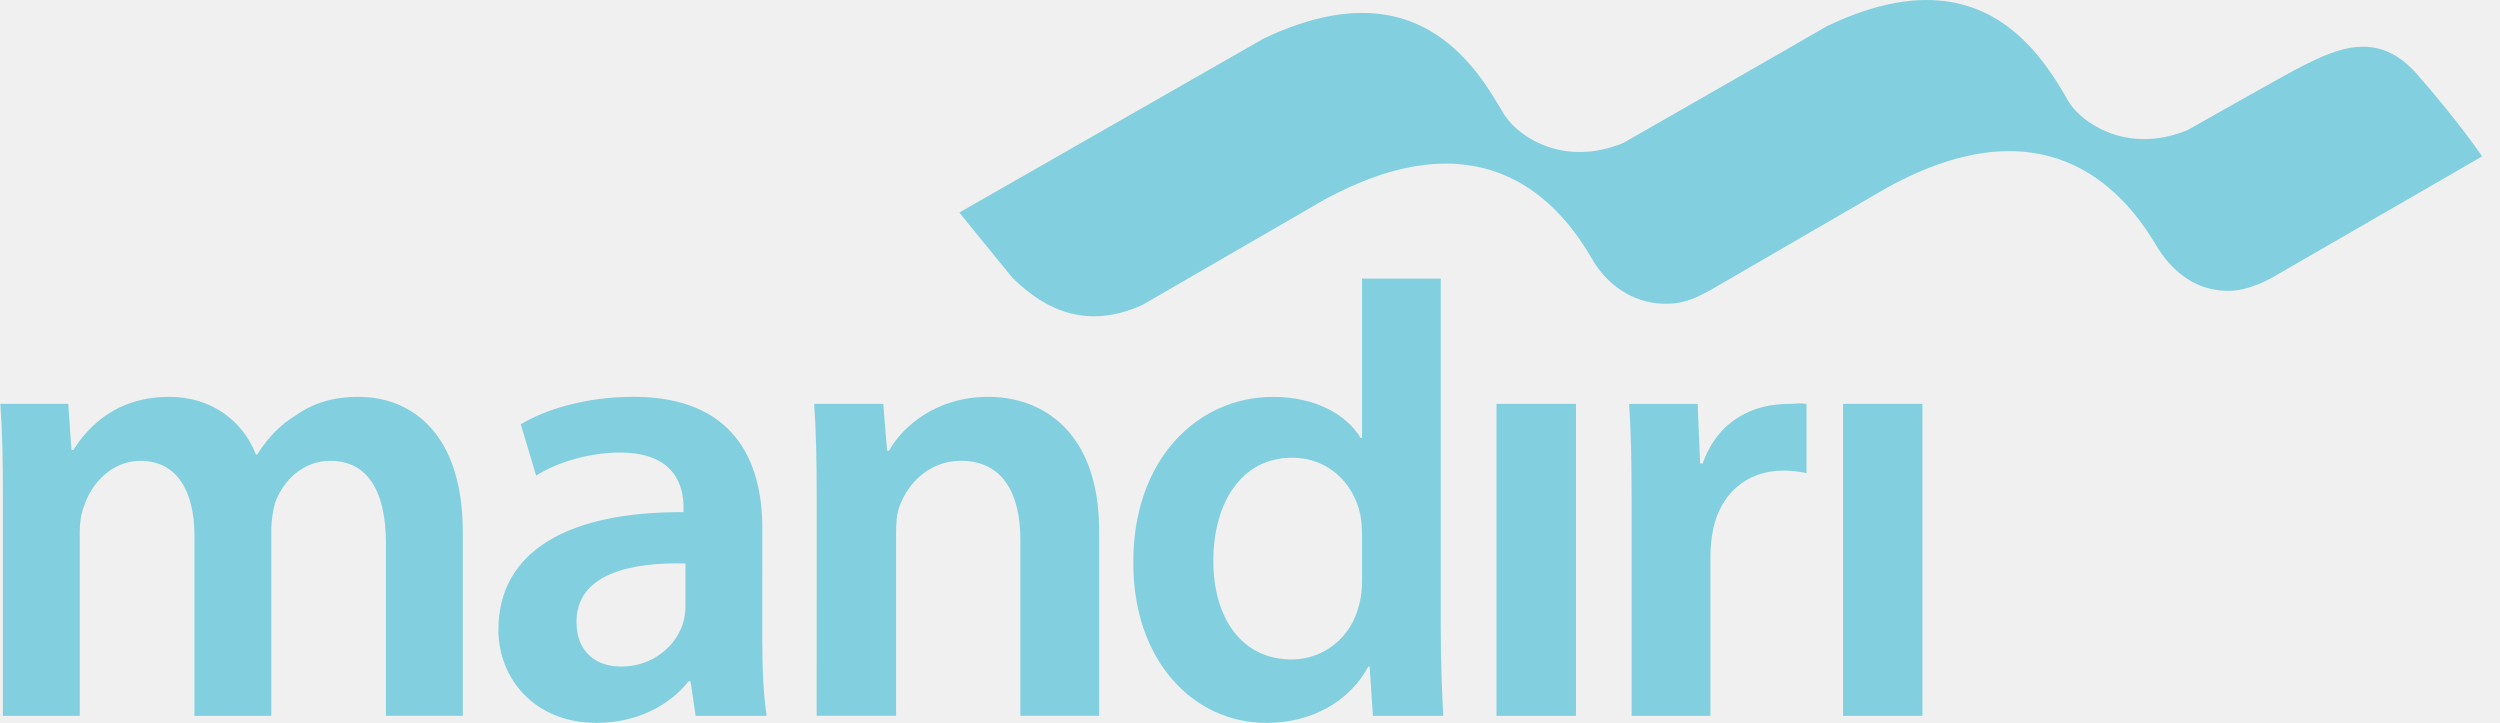
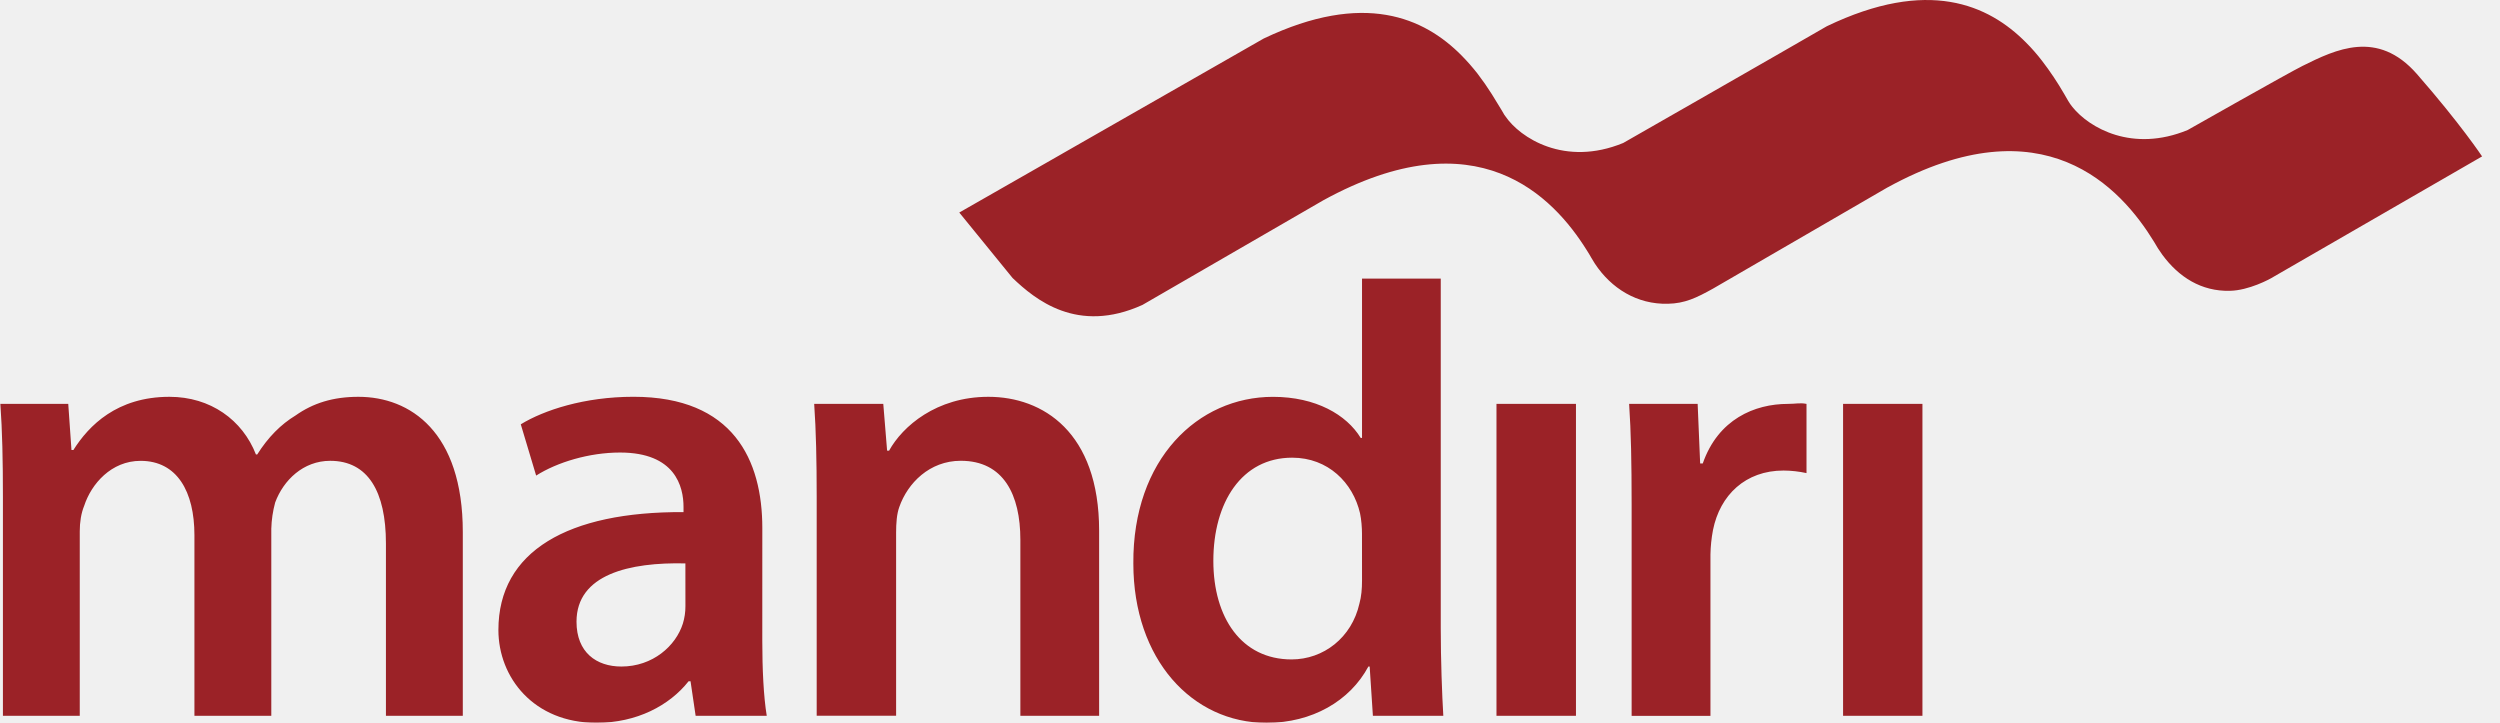
<svg xmlns="http://www.w3.org/2000/svg" width="83" height="24" viewBox="0 0 83 24" fill="none">
-   <g clip-path="url(#clip0_1010_1115)">
-     <path d="M0.097 16.492C0.097 15.3 0.076 14.302 0.011 13.409H2.266L2.373 14.941H2.435C2.946 14.133 3.881 13.175 5.625 13.175C6.987 13.175 8.049 13.942 8.496 15.089H8.54C8.902 14.515 9.326 14.089 9.814 13.793C10.389 13.388 11.05 13.175 11.899 13.175C13.623 13.175 15.365 14.344 15.365 17.664V23.765H12.813V18.044C12.813 16.323 12.217 15.3 10.963 15.3C10.07 15.3 9.41 15.941 9.134 16.685C9.058 16.969 9.015 17.261 9.007 17.555V23.766H6.455V17.767C6.455 16.324 5.881 15.301 4.668 15.301C3.692 15.301 3.033 16.068 2.796 16.79C2.691 17.045 2.648 17.345 2.648 17.64V23.766H0.097V16.492ZM25.308 21.279C25.308 22.213 25.35 23.127 25.455 23.766H23.095L22.925 22.619H22.861C22.223 23.427 21.138 23.999 19.801 23.999C17.716 23.999 16.546 22.491 16.546 20.916C16.546 18.298 18.863 16.982 22.692 17.003V16.833C22.692 16.152 22.415 15.025 20.586 15.025C19.564 15.025 18.502 15.345 17.8 15.79L17.29 14.088C18.056 13.62 19.395 13.174 21.032 13.174C24.351 13.174 25.309 15.281 25.309 17.533L25.308 21.279ZM22.755 18.706C20.904 18.663 19.14 19.067 19.14 20.641C19.14 21.661 19.801 22.13 20.629 22.13C21.67 22.13 22.437 21.447 22.671 20.704C22.728 20.518 22.757 20.325 22.756 20.13V18.706H22.755ZM27.114 16.492C27.114 15.3 27.093 14.302 27.031 13.409H29.325L29.452 14.964H29.517C29.962 14.155 31.09 13.175 32.812 13.175C34.621 13.175 36.491 14.344 36.491 17.621V23.765H33.876V17.919C33.876 16.43 33.322 15.299 31.898 15.299C30.857 15.299 30.132 16.045 29.856 16.832C29.771 17.065 29.75 17.385 29.75 17.681V23.764H27.113L27.114 16.492ZM47.833 9.249V20.853C47.833 21.916 47.876 23.067 47.918 23.766H45.58L45.473 22.13H45.429C44.814 23.278 43.557 24 42.049 24C39.582 24 37.626 21.895 37.626 18.707C37.604 15.24 39.772 13.176 42.262 13.176C43.686 13.176 44.707 13.771 45.175 14.54H45.219V9.25H47.834V9.249H47.833ZM45.218 17.726C45.218 17.515 45.197 17.259 45.154 17.046C44.92 16.027 44.092 15.196 42.9 15.196C41.221 15.196 40.283 16.686 40.283 18.62C40.283 20.511 41.22 21.894 42.88 21.894C43.941 21.894 44.877 21.17 45.132 20.043C45.197 19.81 45.219 19.554 45.219 19.278V17.726H45.218ZM49.683 23.766V13.409H52.322V23.766H49.683ZM54.17 16.749C54.17 15.346 54.15 14.345 54.087 13.411H56.362L56.445 15.387H56.531C57.042 13.92 58.253 13.411 59.361 13.411C59.616 13.411 59.764 13.367 59.976 13.411V15.709C59.725 15.653 59.469 15.624 59.212 15.623C57.954 15.623 57.104 16.432 56.871 17.599C56.82 17.867 56.791 18.138 56.787 18.41V23.767H54.17V16.749ZM61.19 23.766V13.409H63.825V23.766H61.19Z" fill="#82D0DF" />
-     <path d="M80.24 2.456C78.934 0.967 77.546 1.641 76.443 2.189C75.979 2.418 72.63 4.317 72.63 4.317C70.795 5.073 69.366 4.248 68.805 3.553C68.752 3.487 68.703 3.417 68.66 3.343L68.53 3.117C68.309 2.735 68.064 2.368 67.795 2.018C67.632 1.806 67.456 1.604 67.267 1.415C66.011 0.147 64.005 -0.74 60.651 0.871C59.063 1.791 53.891 4.747 53.891 4.747C51.947 5.547 50.46 4.572 49.977 3.857C49.955 3.831 49.936 3.802 49.92 3.771L49.857 3.663L49.529 3.127C49.381 2.893 49.223 2.665 49.054 2.445C48.889 2.234 48.713 2.033 48.525 1.843C47.278 0.582 45.282 -0.303 41.957 1.278C39.947 2.426 35.272 5.099 35.272 5.099L35.27 5.101L31.848 7.056L33.618 9.23C34.364 9.94 35.764 11.105 37.93 10.123C37.93 10.123 43.91 6.66 43.933 6.65C49.045 3.844 51.568 6.525 52.683 8.311C52.722 8.367 52.753 8.428 52.788 8.482L52.79 8.485C52.804 8.507 52.813 8.526 52.825 8.547L52.951 8.754C53.495 9.577 54.352 10.11 55.373 10.085C55.937 10.074 56.319 9.89 56.876 9.58L62.661 6.225L62.674 6.219C67.85 3.379 70.415 6.235 71.511 8.022C71.596 8.176 71.692 8.324 71.792 8.461C72.334 9.197 73.082 9.679 74.033 9.655C74.661 9.643 75.364 9.266 75.469 9.197L82.405 5.193C82.407 5.195 81.699 4.124 80.24 2.456Z" fill="#82D0DF" />
+   <g clip-path="url(#clip0_323_2903)">
+     <mask id="mask0_323_2903" style="mask-type:luminance" maskUnits="userSpaceOnUse" x="0" y="0" width="83" height="24">
+       <path d="M82.418 0H0V24H82.418V0Z" fill="white" />
+     </mask>
+     <g mask="url(#mask0_323_2903)">
+       <path d="M0.097 16.491C0.097 15.299 0.076 14.301 0.012 13.409H2.266L2.373 14.941H2.436C2.946 14.132 3.882 13.174 5.626 13.174C6.987 13.174 8.05 13.941 8.497 15.088H8.54C8.902 14.514 9.326 14.088 9.815 13.792C10.389 13.387 11.05 13.174 11.899 13.174C13.623 13.174 15.365 14.343 15.365 17.663V23.764H12.813V18.043C12.813 16.322 12.218 15.299 10.963 15.299C10.07 15.299 9.41 15.94 9.135 16.684C9.058 16.968 9.015 17.26 9.007 17.554V23.765H6.455V17.766C6.455 16.323 5.881 15.3 4.668 15.3C3.692 15.3 3.033 16.067 2.796 16.789C2.691 17.044 2.648 17.344 2.648 17.639V23.765H0.097V16.491ZM25.308 21.278C25.308 22.212 25.351 23.126 25.456 23.765H23.095L22.926 22.618H22.861C22.223 23.426 21.138 23.998 19.801 23.998C17.716 23.998 16.547 22.49 16.547 20.915C16.547 18.297 18.863 16.981 22.693 17.002V16.832C22.693 16.151 22.415 15.024 20.586 15.024C19.564 15.024 18.502 15.344 17.8 15.789L17.29 14.087C18.056 13.619 19.396 13.173 21.032 13.173C24.351 13.173 25.309 15.28 25.309 17.532L25.308 21.278ZM22.755 18.705C20.904 18.662 19.14 19.066 19.14 20.64C19.14 21.66 19.801 22.129 20.63 22.129C21.67 22.129 22.437 21.446 22.671 20.703C22.728 20.517 22.757 20.324 22.756 20.129L22.755 18.705ZM27.114 16.491C27.114 15.299 27.093 14.301 27.031 13.409H29.325L29.452 14.963H29.517C29.963 14.154 31.09 13.174 32.813 13.174C34.621 13.174 36.491 14.343 36.491 17.62V23.764H33.876V17.918C33.876 16.429 33.322 15.298 31.898 15.298C30.858 15.298 30.132 16.044 29.857 16.831C29.771 17.064 29.751 17.384 29.751 17.68V23.763H27.114L27.114 16.491ZM47.833 9.248V20.852C47.833 21.915 47.876 23.066 47.918 23.765H45.58L45.473 22.129H45.43C44.814 23.277 43.558 23.999 42.049 23.999C39.582 23.999 37.627 21.894 37.627 18.706C37.604 15.239 39.772 13.175 42.262 13.175C43.686 13.175 44.707 13.77 45.175 14.539H45.219V9.249H47.834L47.833 9.248ZM45.218 17.725C45.218 17.514 45.198 17.258 45.154 17.044C44.92 16.026 44.093 15.195 42.901 15.195C41.221 15.195 40.283 16.685 40.283 18.619C40.283 20.51 41.22 21.893 42.88 21.893C43.941 21.893 44.878 21.169 45.132 20.042C45.197 19.809 45.219 19.553 45.219 19.277L45.218 17.725ZM49.683 23.765V13.409H52.322V23.765H49.683ZM54.17 16.748C54.17 15.345 54.15 14.344 54.087 13.409H56.362L56.445 15.386H56.532C57.042 13.919 58.253 13.409 59.362 13.409C59.616 13.409 59.764 13.366 59.976 13.409V15.707C59.725 15.652 59.469 15.623 59.212 15.622C57.955 15.622 57.104 16.431 56.871 17.598C56.82 17.866 56.792 18.137 56.787 18.409V23.766H54.17V16.748ZM61.19 23.765V13.409H63.825V23.765H61.19Z" fill="#9B2227" />
+       <path d="M80.24 2.456C78.934 0.967 77.546 1.641 76.443 2.189C75.979 2.418 72.63 4.317 72.63 4.317C70.795 5.073 69.366 4.248 68.805 3.553C68.752 3.487 68.703 3.417 68.66 3.343L68.53 3.117C68.309 2.735 68.064 2.368 67.795 2.018C67.632 1.806 67.456 1.604 67.267 1.415C66.011 0.147 64.005 -0.74 60.651 0.871C59.063 1.791 53.891 4.747 53.891 4.747C51.947 5.547 50.46 4.572 49.977 3.857C49.955 3.831 49.936 3.802 49.92 3.771L49.857 3.663L49.529 3.127C49.381 2.893 49.223 2.665 49.054 2.445C48.889 2.234 48.713 2.033 48.525 1.843C47.278 0.582 45.282 -0.303 41.957 1.278C39.947 2.426 35.272 5.099 35.272 5.099L35.27 5.101L31.848 7.056L33.618 9.23C34.364 9.94 35.764 11.105 37.93 10.123C37.93 10.123 43.91 6.66 43.933 6.65C49.045 3.844 51.568 6.525 52.683 8.311C52.722 8.367 52.753 8.428 52.788 8.482L52.79 8.485C52.804 8.507 52.813 8.526 52.825 8.547L52.951 8.754C53.495 9.577 54.352 10.11 55.373 10.085C55.937 10.074 56.319 9.89 56.876 9.58L62.661 6.225L62.674 6.219C67.85 3.379 70.415 6.235 71.511 8.022C71.596 8.176 71.692 8.324 71.792 8.461C72.334 9.197 73.082 9.679 74.033 9.655C74.661 9.643 75.364 9.266 75.469 9.197L82.405 5.193C82.407 5.195 81.699 4.124 80.24 2.456Z" fill="#9B2227" />
+     </g>
  </g>
  <defs>
-     <clipPath id="clip0_1010_1115">
-       <rect width="82.418" height="24" fill="white" />
+     <clipPath id="clip0_323_2903">
+       <rect width="83" height="24" fill="white" />
    </clipPath>
  </defs>
</svg>
